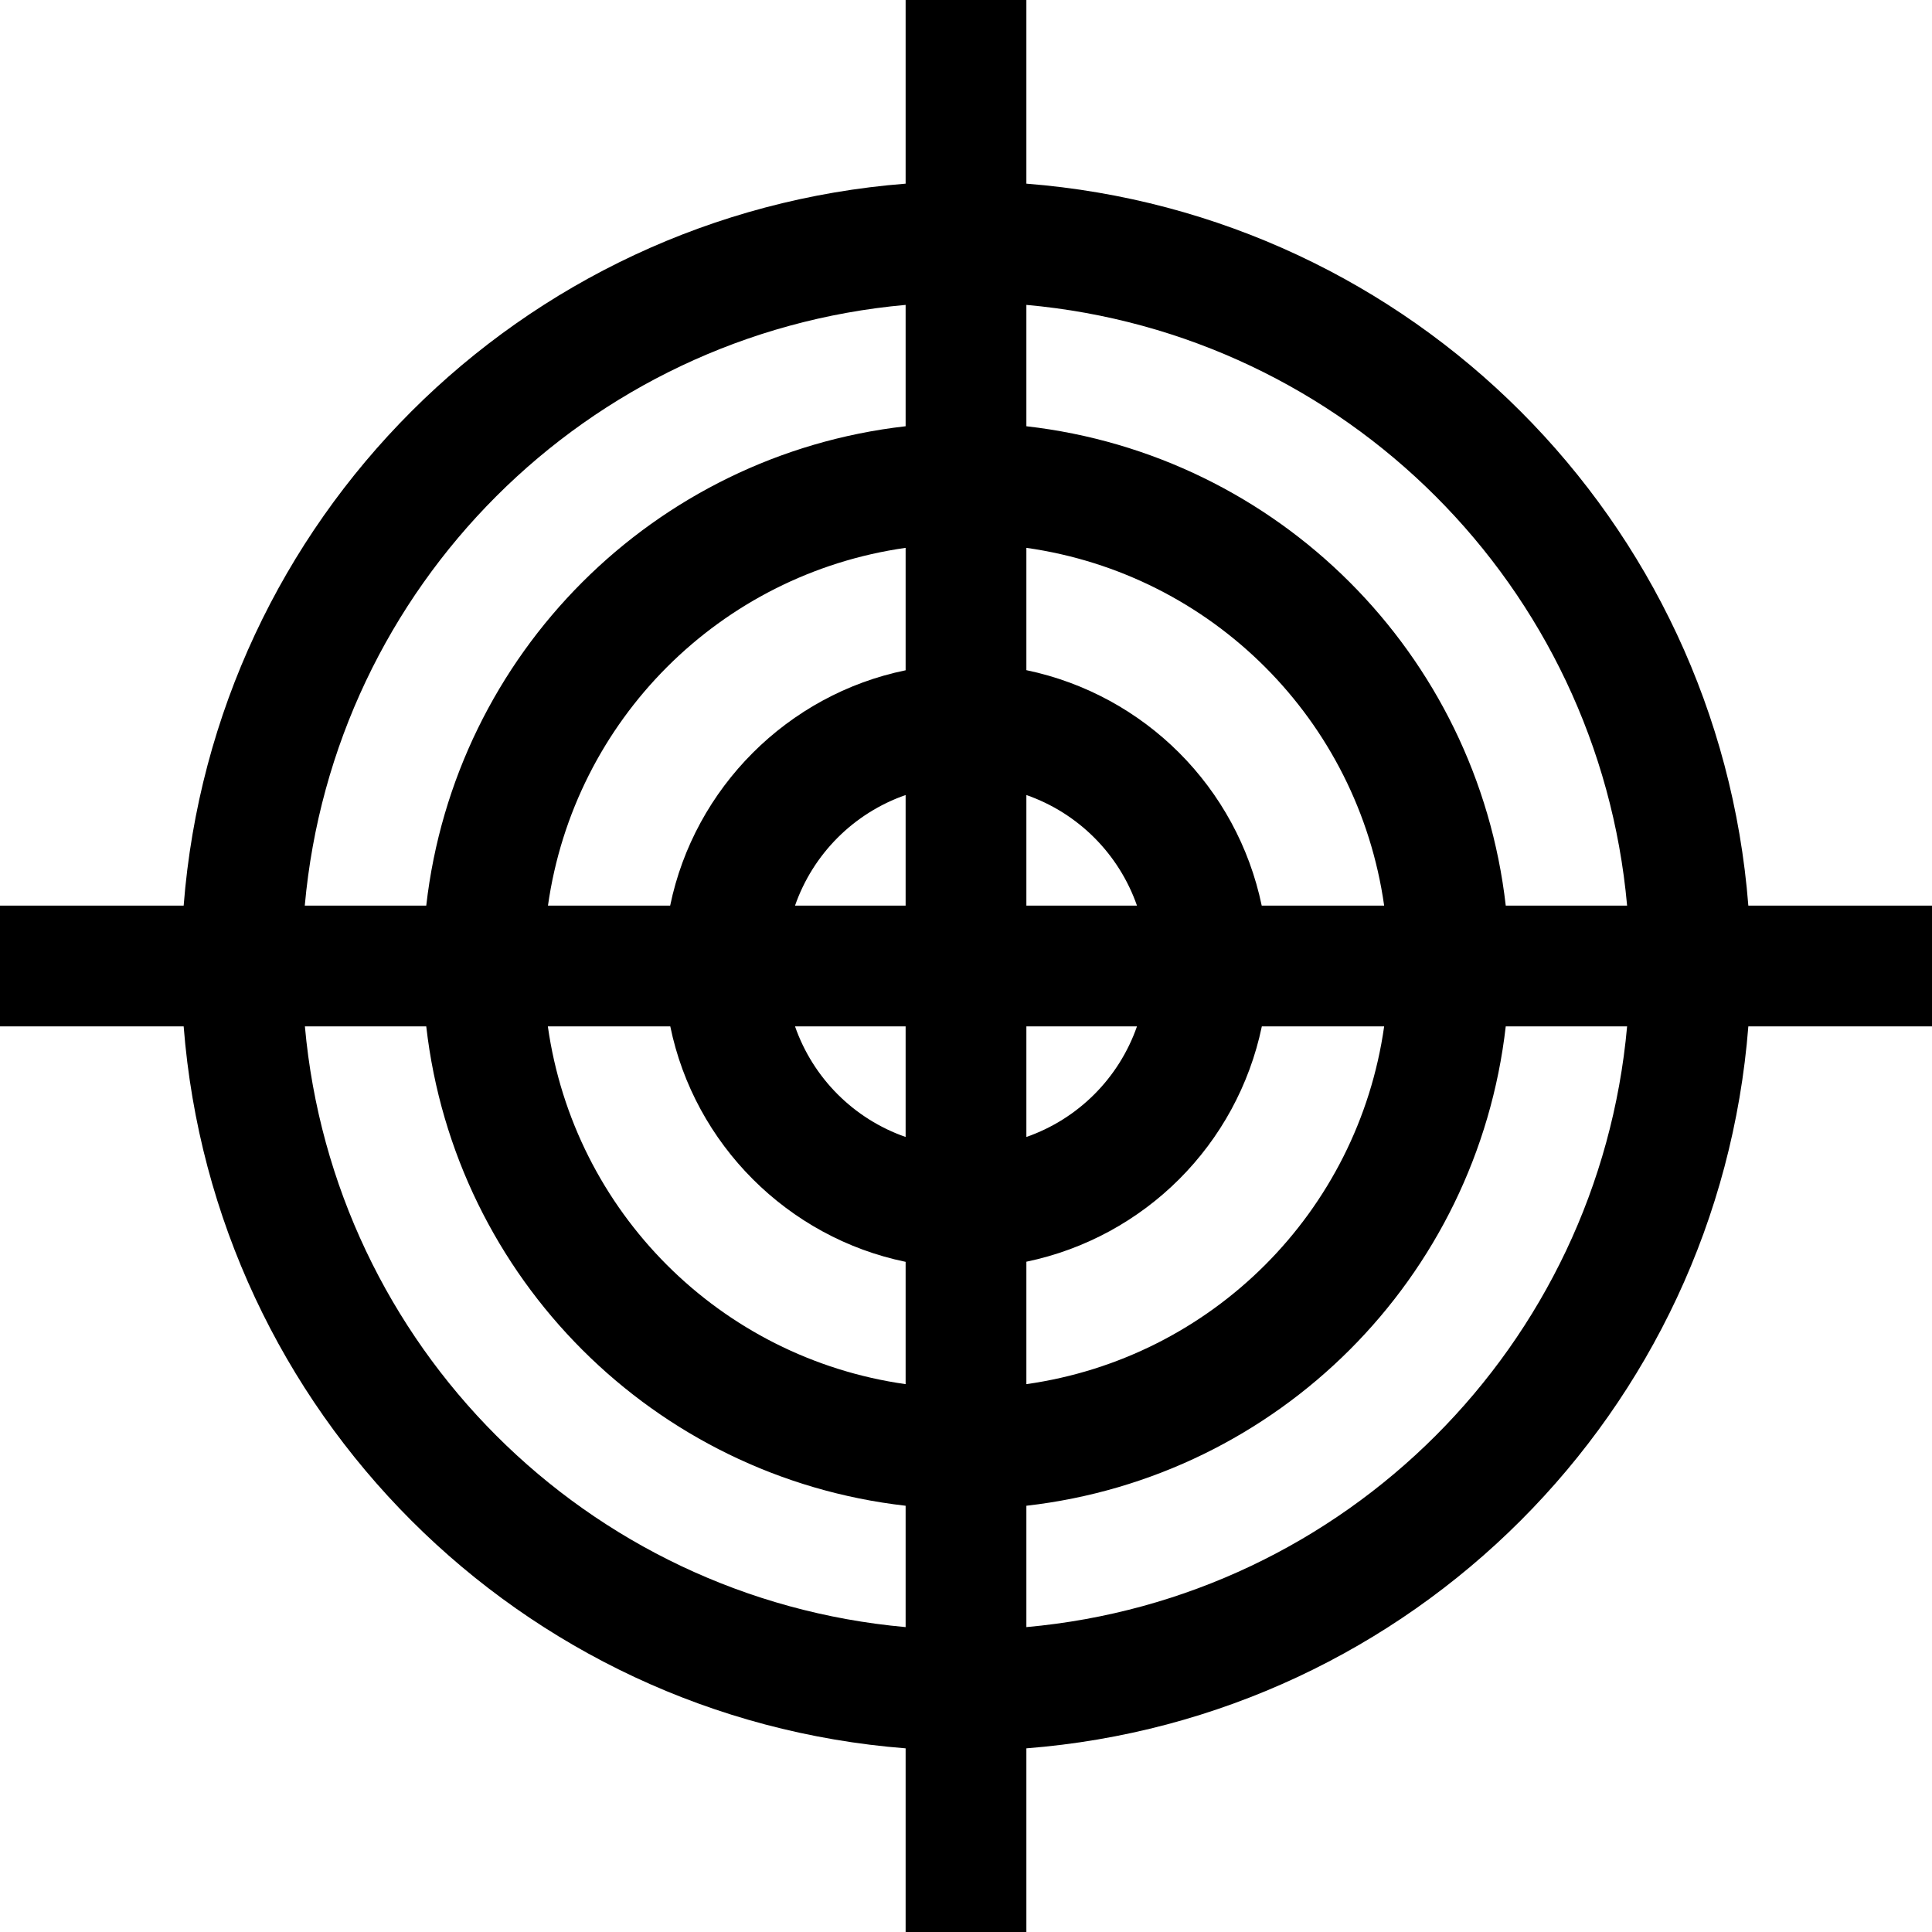
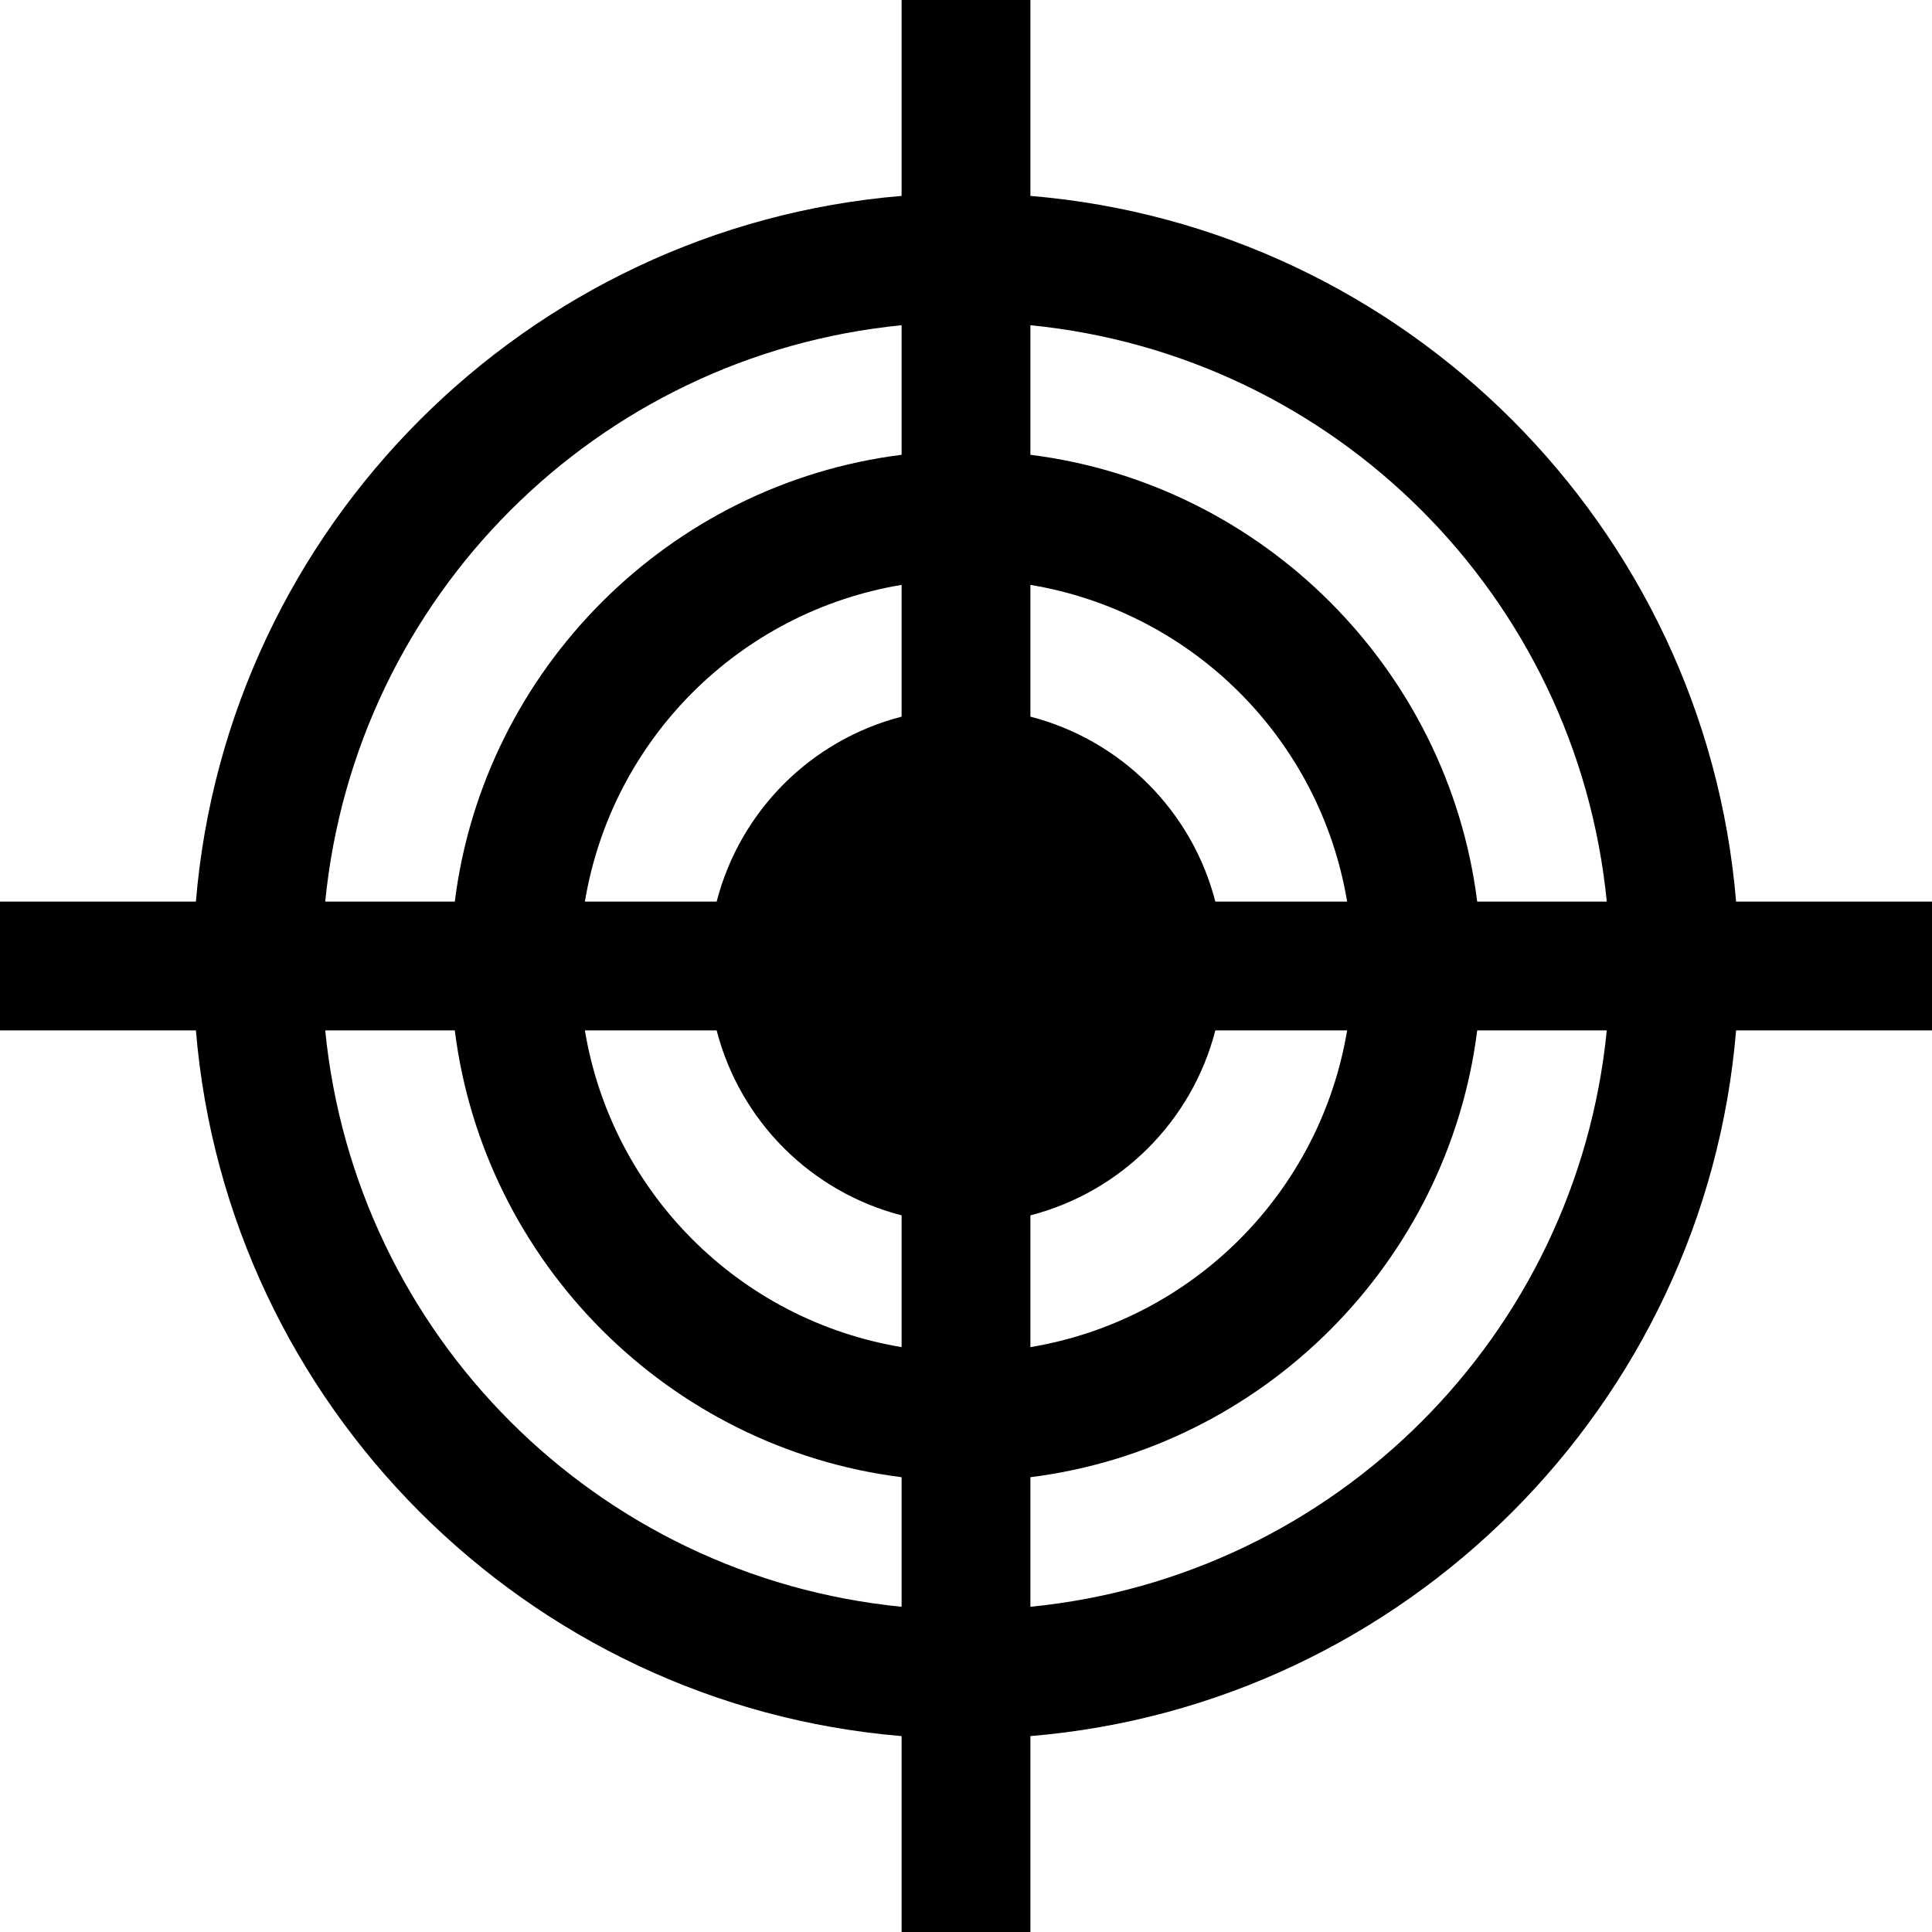
- <svg xmlns="http://www.w3.org/2000/svg" width="16" height="16">
-   <path d="M 7.5,0 V 1.521 A 6.507,6.507 0 0 0 1.521,7.5 H 0 v 1 H 1.521 A 6.507,6.507 0 0 0 7.5,14.479 V 16 h 1 V 14.479 A 6.507,6.507 0 0 0 14.479,8.5 H 16 v -1 H 14.479 A 6.507,6.507 0 0 0 8.5,1.521 V 0 Z m 0,2.525 V 3.53 A 4.51,4.51 0 0 0 3.53,7.5 H 2.524 A 5.488,5.488 0 0 1 7.5,2.525 Z m 1,0 A 5.488,5.488 0 0 1 13.475,7.5 H 12.47 A 4.51,4.51 0 0 0 8.5,3.53 V 2.524 Z m -1,2.012 V 5.551 C 6.524,5.751 5.751,6.524 5.55,7.5 H 4.538 A 3.486,3.486 0 0 1 7.5,4.537 Z m 1,0 A 3.486,3.486 0 0 1 11.463,7.5 H 10.449 A 2.516,2.516 0 0 0 8.5,5.55 V 4.538 Z m -1,2.047 V 7.5 H 6.584 A 1.49,1.49 0 0 1 7.5,6.584 Z m 1,0 C 8.929,6.734 9.266,7.071 9.416,7.5 H 8.5 Z M 2.525,8.5 H 3.53 a 4.51,4.51 0 0 0 3.97,3.97 v 1.005 A 5.488,5.488 0 0 1 2.525,8.5 Z m 2.012,0 h 1.014 c 0.2,0.976 0.973,1.749 1.949,1.95 v 1.013 A 3.486,3.486 0 0 1 4.537,8.5 Z m 2.047,0 H 7.5 V 9.416 A 1.49,1.49 0 0 1 6.584,8.5 Z M 8.5,8.5 H 9.416 A 1.49,1.49 0 0 1 8.5,9.416 Z m 1.95,0 h 1.013 A 3.486,3.486 0 0 1 8.5,11.463 V 10.449 A 2.516,2.516 0 0 0 10.45,8.5 Z m 2.02,0 h 1.005 A 5.488,5.488 0 0 1 8.5,13.475 V 12.47 a 4.51,4.51 0 0 0 3.97,-3.971 z" />
+ <svg xmlns="http://www.w3.org/2000/svg" width="15" height="15">
+   <path d="M 7 0 L 7 1.521 C 4.09 1.763 1.763 4.09 1.521 7 L 0 7 L 0 8 L 1.521 8 C 1.763 10.91 4.09 13.237 7 13.479 L 7 15 L 8 15 L 8 13.479 C 10.91 13.237 13.237 10.91 13.479 8 L 15 8 L 15 7 L 13.479 7 C 13.237 4.09 10.91 1.763 8 1.521 L 8 0 L 7 0 z M 7 2.525 L 7 3.531 C 5.195 3.758 3.758 5.195 3.531 7 L 2.525 7 C 2.759 4.633 4.633 2.759 7 2.525 z M 8 2.525 C 10.367 2.759 12.241 4.633 12.475 7 L 11.469 7 C 11.242 5.195 9.805 3.758 8 3.531 L 8 2.525 z M 7 4.541 L 7 5.564 A 2 2 0 0 0 5.564 7 L 4.541 7 C 4.751 5.74 5.74 4.751 7 4.541 z M 8 4.541 C 9.26 4.751 10.249 5.74 10.459 7 L 9.436 7 A 2 2 0 0 0 8 5.564 L 8 4.541 z M 2.525 8 L 3.531 8 C 3.758 9.805 5.195 11.242 7 11.469 L 7 12.475 C 4.633 12.241 2.759 10.367 2.525 8 z M 4.541 8 L 5.564 8 A 2 2 0 0 0 7 9.436 L 7 10.459 C 5.74 10.249 4.751 9.26 4.541 8 z M 9.436 8 L 10.459 8 C 10.249 9.26 9.26 10.249 8 10.459 L 8 9.436 A 2 2 0 0 0 9.436 8 z M 11.469 8 L 12.475 8 C 12.241 10.367 10.367 12.241 8 12.475 L 8 11.469 C 9.805 11.242 11.242 9.805 11.469 8 z " />
</svg>
